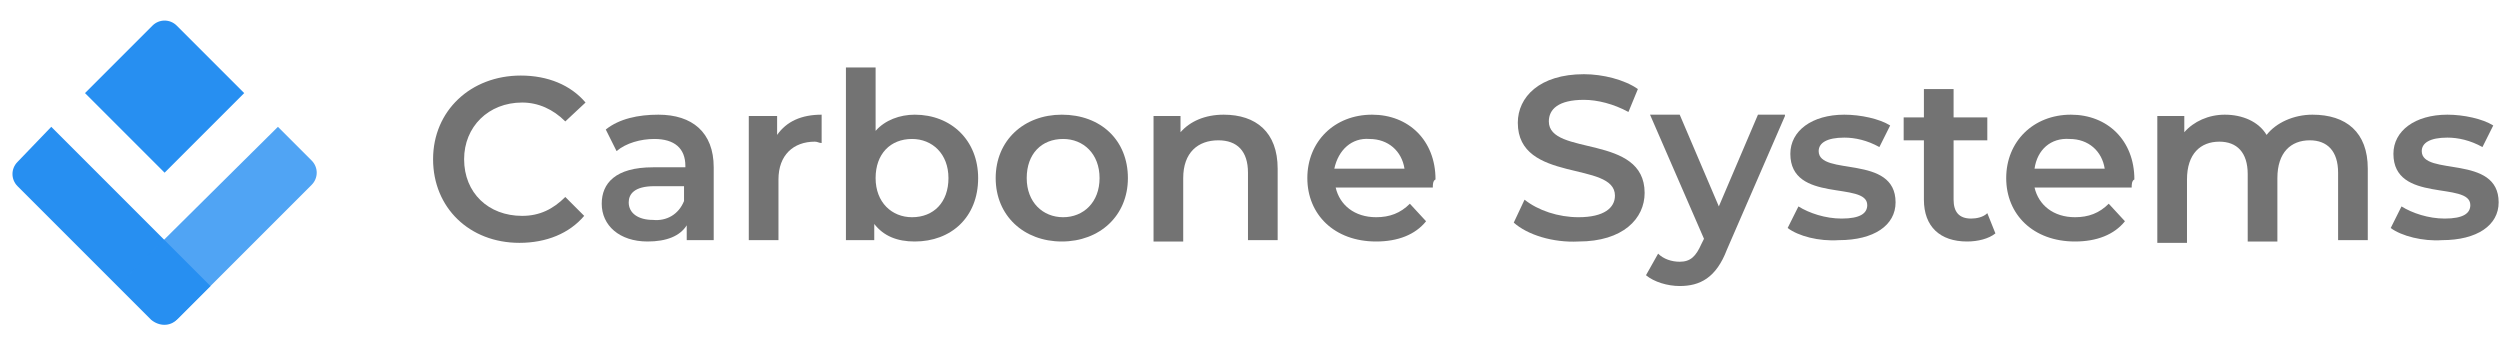
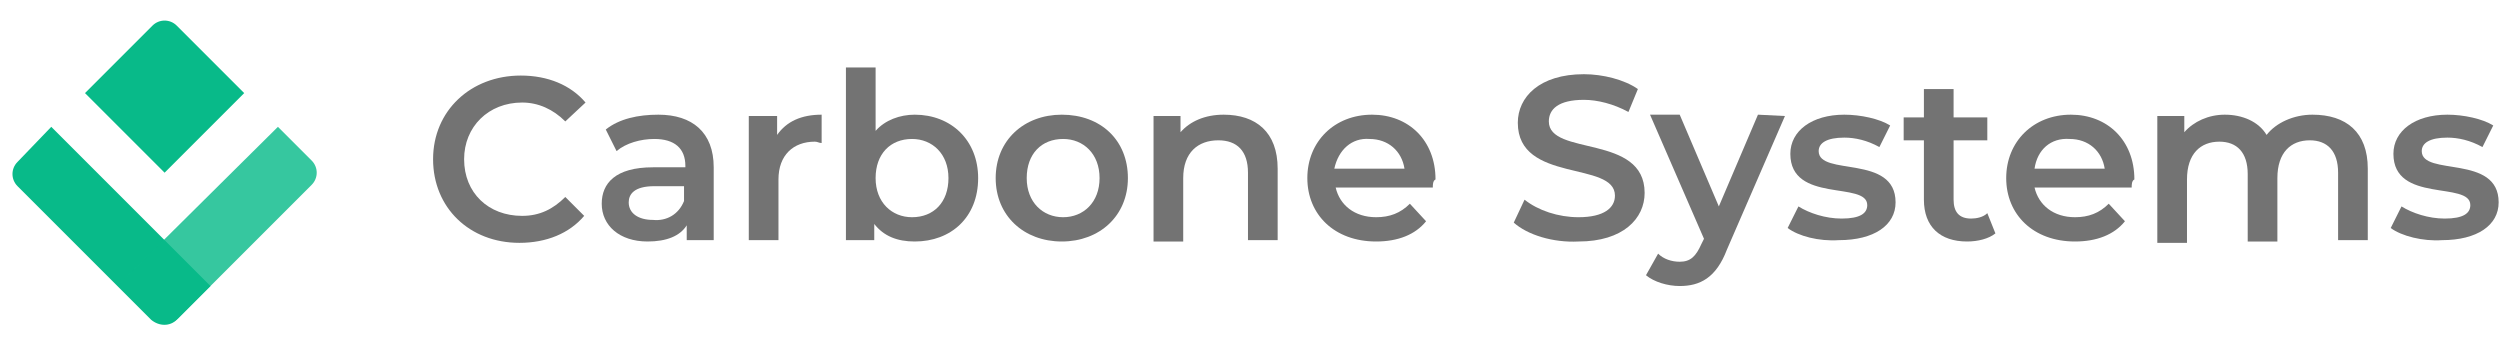
<svg xmlns="http://www.w3.org/2000/svg" version="1.1" id="Capa_1" x="0px" y="0px" viewBox="0 0 185.3 25.5" style="enable-background:new 0 0 185.3 25.5;" xml:space="preserve">
  <style type="text/css">
	.st0{enable-background:new    ;}
	.st1{fill:#737373;}
- 	.st2{fill:#278FF1;}
- 	.st3{opacity:0.81;fill:#278FF1;enable-background:new    ;}
+ 	.st2{fill:#08BA89;}
+ 	.st3{opacity:0.81;fill:#08BA89;enable-background:new    ;}
</style>
  <g class="st0">
    <path class="st1" d="M32.1,11.8c0-3.6,2.8-6.2,6.5-6.2c2,0,3.7,0.7,4.8,2L41.9,9c-0.9-0.9-2-1.4-3.2-1.4c-2.5,0-4.3,1.8-4.3,4.2   c0,2.5,1.8,4.2,4.3,4.2c1.3,0,2.3-0.5,3.2-1.4l1.4,1.4c-1.1,1.3-2.8,2-4.8,2C34.8,18,32.1,15.4,32.1,11.8z" />
    <path class="st1" d="M52.9,12.4v5.4h-2v-1.1c-0.5,0.8-1.5,1.2-2.9,1.2c-2.1,0-3.4-1.2-3.4-2.8c0-1.5,1-2.7,3.8-2.7h2.4v-0.1   c0-1.3-0.8-2-2.3-2c-1,0-2.1,0.3-2.8,0.9l-0.8-1.6c1-0.8,2.4-1.1,3.9-1.1C51.3,8.5,52.9,9.8,52.9,12.4z M50.7,14.9v-1.1h-2.2   c-1.5,0-1.9,0.6-1.9,1.2c0,0.8,0.7,1.3,1.8,1.3C49.4,16.4,50.3,15.9,50.7,14.9z" />
    <path class="st1" d="M60.9,8.5v2.1c-0.2,0-0.3-0.1-0.5-0.1c-1.6,0-2.7,1-2.7,2.8v4.5h-2.2V8.6h2.1V10C58.3,9,59.4,8.5,60.9,8.5z" />
-     <path class="st1" d="M72.5,13.2c0,2.9-2,4.7-4.7,4.7c-1.3,0-2.3-0.4-3-1.3v1.2h-2.1V5h2.2v4.7c0.7-0.8,1.8-1.2,2.9-1.2   C70.5,8.5,72.5,10.4,72.5,13.2z M70.3,13.2c0-1.8-1.2-2.9-2.7-2.9c-1.6,0-2.7,1.1-2.7,2.9c0,1.8,1.2,2.9,2.7,2.9   C69.2,16.1,70.3,15,70.3,13.2z" />
-     <path class="st1" d="M73.8,13.2c0-2.8,2.1-4.7,4.9-4.7c2.9,0,4.9,1.9,4.9,4.7c0,2.8-2.1,4.7-4.9,4.7C75.9,17.9,73.8,16,73.8,13.2z    M81.5,13.2c0-1.8-1.2-2.9-2.7-2.9c-1.6,0-2.7,1.1-2.7,2.9c0,1.8,1.2,2.9,2.7,2.9C80.3,16.1,81.5,15,81.5,13.2z" />
+     <path class="st1" d="M72.5,13.2c0,2.9-2,4.7-4.7,4.7c-1.3,0-2.3-0.4-3-1.3v1.2h-2.1V5h2.2v4.7c0.7-0.8,1.8-1.2,2.9-1.2   C70.5,8.5,72.5,10.4,72.5,13.2z M70.3,13.2c0-1.8-1.2-2.9-2.7-2.9c-1.6,0-2.7,1.1-2.7,2.9s1.2,2.9,2.7,2.9   C69.2,16.1,70.3,15,70.3,13.2z" />
+     <path class="st1" d="M73.8,13.2c0-2.8,2.1-4.7,4.9-4.7c2.9,0,4.9,1.9,4.9,4.7s-2.1,4.7-4.9,4.7S73.8,16,73.8,13.2z M81.5,13.2   c0-1.8-1.2-2.9-2.7-2.9c-1.6,0-2.7,1.1-2.7,2.9s1.2,2.9,2.7,2.9C80.3,16.1,81.5,15,81.5,13.2z" />
    <path class="st1" d="M94.7,12.5v5.3h-2.2v-5c0-1.6-0.8-2.4-2.2-2.4c-1.5,0-2.6,0.9-2.6,2.8v4.7h-2.2V8.6h2v1.2   c0.7-0.8,1.8-1.3,3.2-1.3C93.1,8.5,94.7,9.8,94.7,12.5z" />
    <path class="st1" d="M106.2,13.9H99c0.3,1.3,1.4,2.2,3,2.2c1,0,1.8-0.3,2.5-1l1.2,1.3c-0.8,1-2.1,1.5-3.7,1.5c-3.1,0-5.1-2-5.1-4.7   s2-4.7,4.8-4.7c2.7,0,4.7,1.9,4.7,4.8C106.2,13.4,106.2,13.7,106.2,13.9z M98.9,12.5h5.2c-0.2-1.3-1.2-2.2-2.6-2.2   C100.2,10.2,99.2,11.1,98.9,12.5z" />
    <path class="st1" d="M112.2,16.5l0.8-1.7c1,0.8,2.5,1.3,4,1.3c1.9,0,2.7-0.7,2.7-1.6c0-2.6-7.2-0.9-7.2-5.4c0-1.9,1.6-3.6,4.9-3.6   c1.4,0,3,0.4,4,1.1l-0.7,1.7c-1.1-0.6-2.3-0.9-3.3-0.9c-1.9,0-2.6,0.7-2.6,1.6c0,2.6,7.1,0.9,7.1,5.3c0,1.9-1.6,3.6-4.9,3.6   C115.1,18,113.2,17.4,112.2,16.5z" />
-     <path class="st1" d="M132.3,8.6l-4.3,9.9c-0.8,2.1-2,2.7-3.5,2.7c-0.9,0-1.9-0.3-2.5-0.8l0.9-1.6c0.4,0.4,1,0.6,1.6,0.6   c0.8,0,1.2-0.4,1.6-1.3l0.2-0.4l-4-9.2h2.2l2.9,6.8l2.9-6.8H132.3z" />
+     <path class="st1" d="M132.3,8.6l-4.3,9.9c-0.8,2.1-2,2.7-3.5,2.7c-0.9,0-1.9-0.3-2.5-0.8l0.9-1.6c0.4,0.4,1,0.6,1.6,0.6   c0.8,0,1.2-0.4,1.6-1.3l0.2-0.4l-4-9.2h2.2l2.9,6.8l2.9-6.8L132.3,8.6L132.3,8.6z" />
    <path class="st1" d="M132.5,16.9l0.8-1.6c0.8,0.5,2,0.9,3.2,0.9c1.4,0,1.9-0.4,1.9-1c0-1.8-5.7-0.1-5.7-3.8c0-1.7,1.6-2.9,4-2.9   c1.2,0,2.6,0.3,3.4,0.8l-0.8,1.6c-0.9-0.5-1.8-0.7-2.6-0.7c-1.3,0-1.9,0.4-1.9,1c0,1.9,5.7,0.2,5.7,3.8c0,1.7-1.6,2.8-4.2,2.8   C134.8,17.9,133.3,17.5,132.5,16.9z" />
    <path class="st1" d="M147.9,17.3c-0.5,0.4-1.3,0.6-2.1,0.6c-2,0-3.2-1.1-3.2-3.1v-4.4h-1.5V8.7h1.5V6.6h2.2v2.1h2.5v1.7h-2.5v4.4   c0,0.9,0.4,1.4,1.3,1.4c0.4,0,0.9-0.1,1.2-0.4L147.9,17.3z" />
    <path class="st1" d="M158,13.9h-7.2c0.3,1.3,1.4,2.2,3,2.2c1,0,1.8-0.3,2.5-1l1.2,1.3c-0.8,1-2.1,1.5-3.7,1.5c-3.1,0-5.1-2-5.1-4.7   s2-4.7,4.8-4.7c2.7,0,4.7,1.9,4.7,4.8C158,13.4,158,13.7,158,13.9z M150.8,12.5h5.2c-0.2-1.3-1.2-2.2-2.6-2.2   C152,10.2,151,11.1,150.8,12.5z" />
-     <path class="st1" d="M175.5,12.5v5.3h-2.2v-5c0-1.6-0.8-2.4-2.1-2.4c-1.4,0-2.4,0.9-2.4,2.8v4.7h-2.2v-5c0-1.6-0.8-2.4-2.1-2.4   c-1.4,0-2.4,0.9-2.4,2.8v4.7h-2.2V8.6h2v1.2c0.7-0.8,1.8-1.3,3-1.3c1.3,0,2.5,0.5,3.1,1.5c0.7-0.9,2-1.5,3.4-1.5   C173.9,8.5,175.5,9.8,175.5,12.5z" />
+     <path class="st1" d="M175.5,12.5v5.3h-2.2v-5c0-1.6-0.8-2.4-2.1-2.4c-1.4,0-2.4,0.9-2.4,2.8v4.7h-2.2v-5c0-1.6-0.8-2.4-2.1-2.4   c-1.4,0-2.4,0.9-2.4,2.8V18h-2.2V8.6h2v1.2c0.7-0.8,1.8-1.3,3-1.3c1.3,0,2.5,0.5,3.1,1.5c0.7-0.9,2-1.5,3.4-1.5   C173.9,8.5,175.5,9.8,175.5,12.5z" />
    <path class="st1" d="M177.2,16.9l0.8-1.6c0.8,0.5,2,0.9,3.2,0.9c1.4,0,1.9-0.4,1.9-1c0-1.8-5.7-0.1-5.7-3.8c0-1.7,1.6-2.9,4-2.9   c1.2,0,2.6,0.3,3.4,0.8l-0.8,1.6c-0.9-0.5-1.8-0.7-2.6-0.7c-1.3,0-1.9,0.4-1.9,1c0,1.9,5.7,0.2,5.7,3.8c0,1.7-1.6,2.8-4.2,2.8   C179.6,17.9,178,17.5,177.2,16.9z" />
  </g>
-   <path class="st2" d="M3.8,9.4l11.8,11.8l0,0l-2.5,2.5c-0.5,0.5-1.3,0.5-1.9,0l0,0l-9.9-9.9c-0.5-0.5-0.5-1.3,0-1.8c0,0,0,0,0,0l0,0  L3.8,9.4z" />
-   <path class="st3" d="M23.1,13.7l-9.9,9.9c-0.5,0.5-1.4,0.5-1.9,0c0,0,0,0,0,0l0,0l-2.5-2.5l0,0L20.6,9.4l0,0l2.5,2.5  C23.6,12.4,23.6,13.2,23.1,13.7C23.1,13.7,23.1,13.7,23.1,13.7L23.1,13.7z" />
+   <path class="st2" d="M3.8,9.4l11.8,11.8l0,0l-2.5,2.5c-0.5,0.5-1.3,0.5-1.9,0l0,0l-9.9-9.9c-0.5-0.5-0.5-1.3,0-1.8l0,0l0,0L3.8,9.4z  " />
+   <path class="st3" d="M23.1,13.7l-9.9,9.9c-0.5,0.5-1.4,0.5-1.9,0l0,0l0,0l-2.5-2.5l0,0L20.6,9.4l0,0l2.5,2.5  C23.6,12.4,23.6,13.2,23.1,13.7L23.1,13.7L23.1,13.7z" />
  <path class="st2" d="M6.3,6.9l5-5c0.5-0.5,1.3-0.5,1.8,0l0,0l5,5l0,0l-5.9,5.9l0,0L6.3,6.9z" />
</svg>
